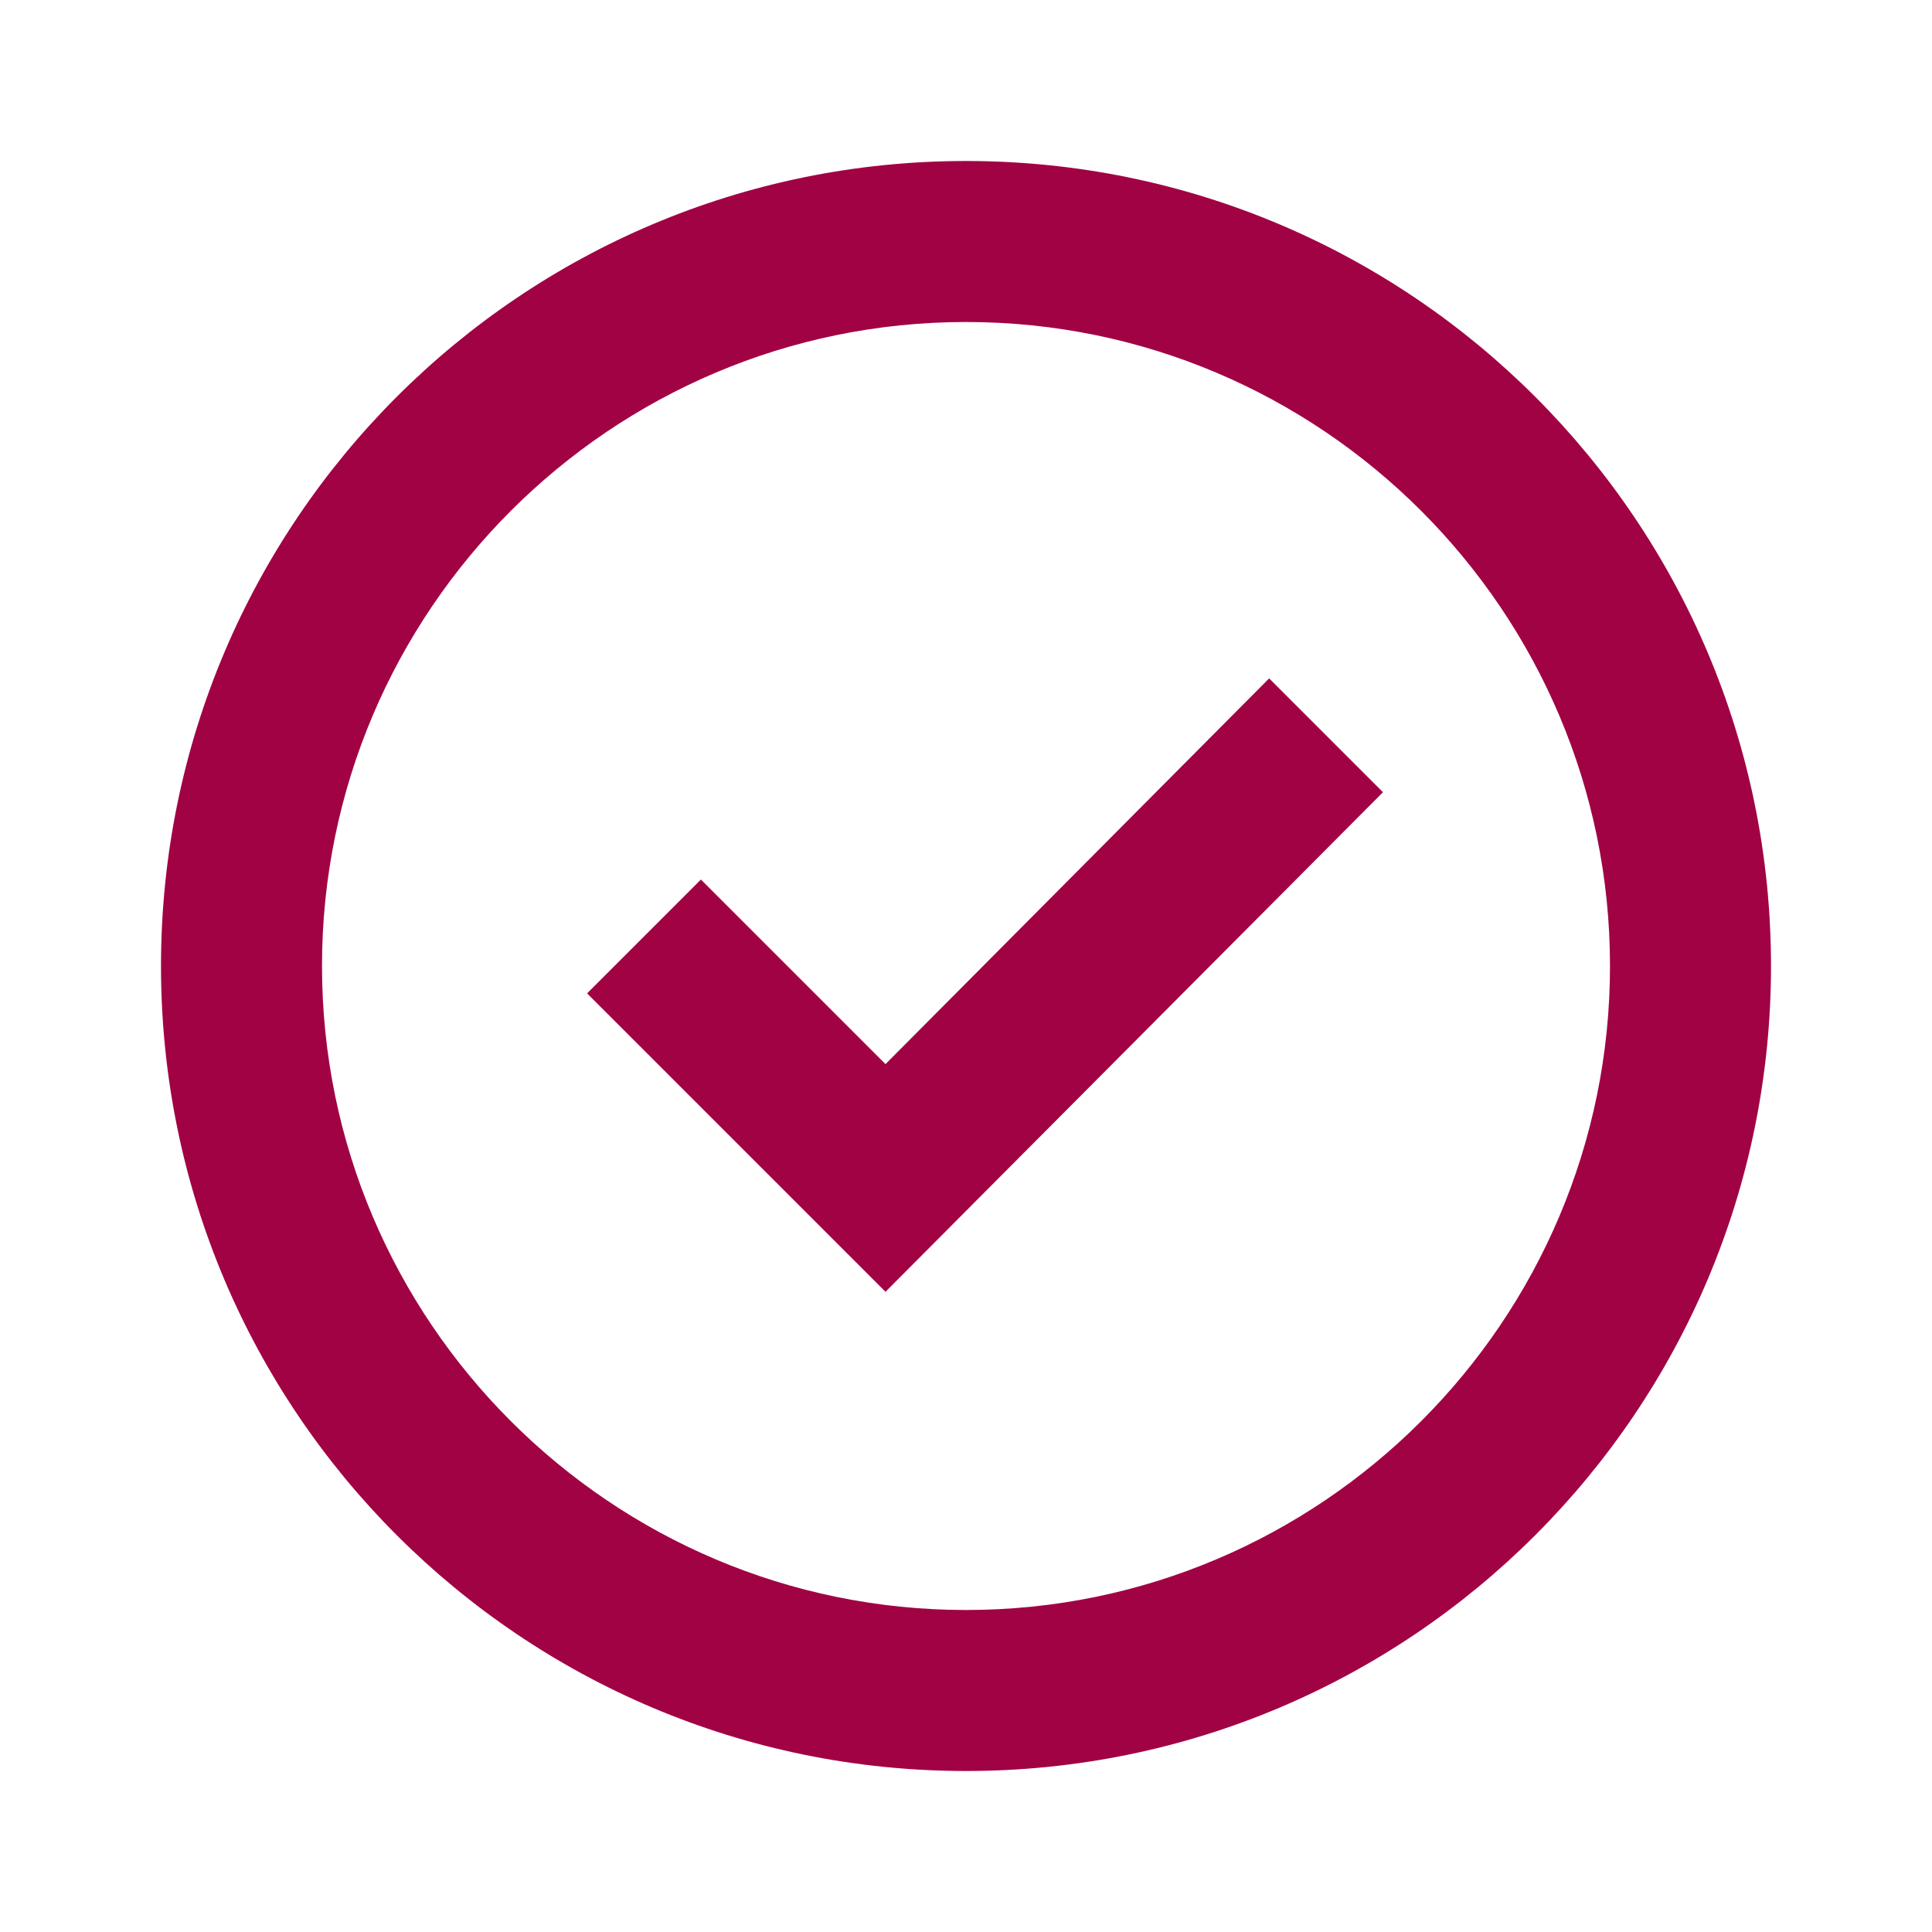
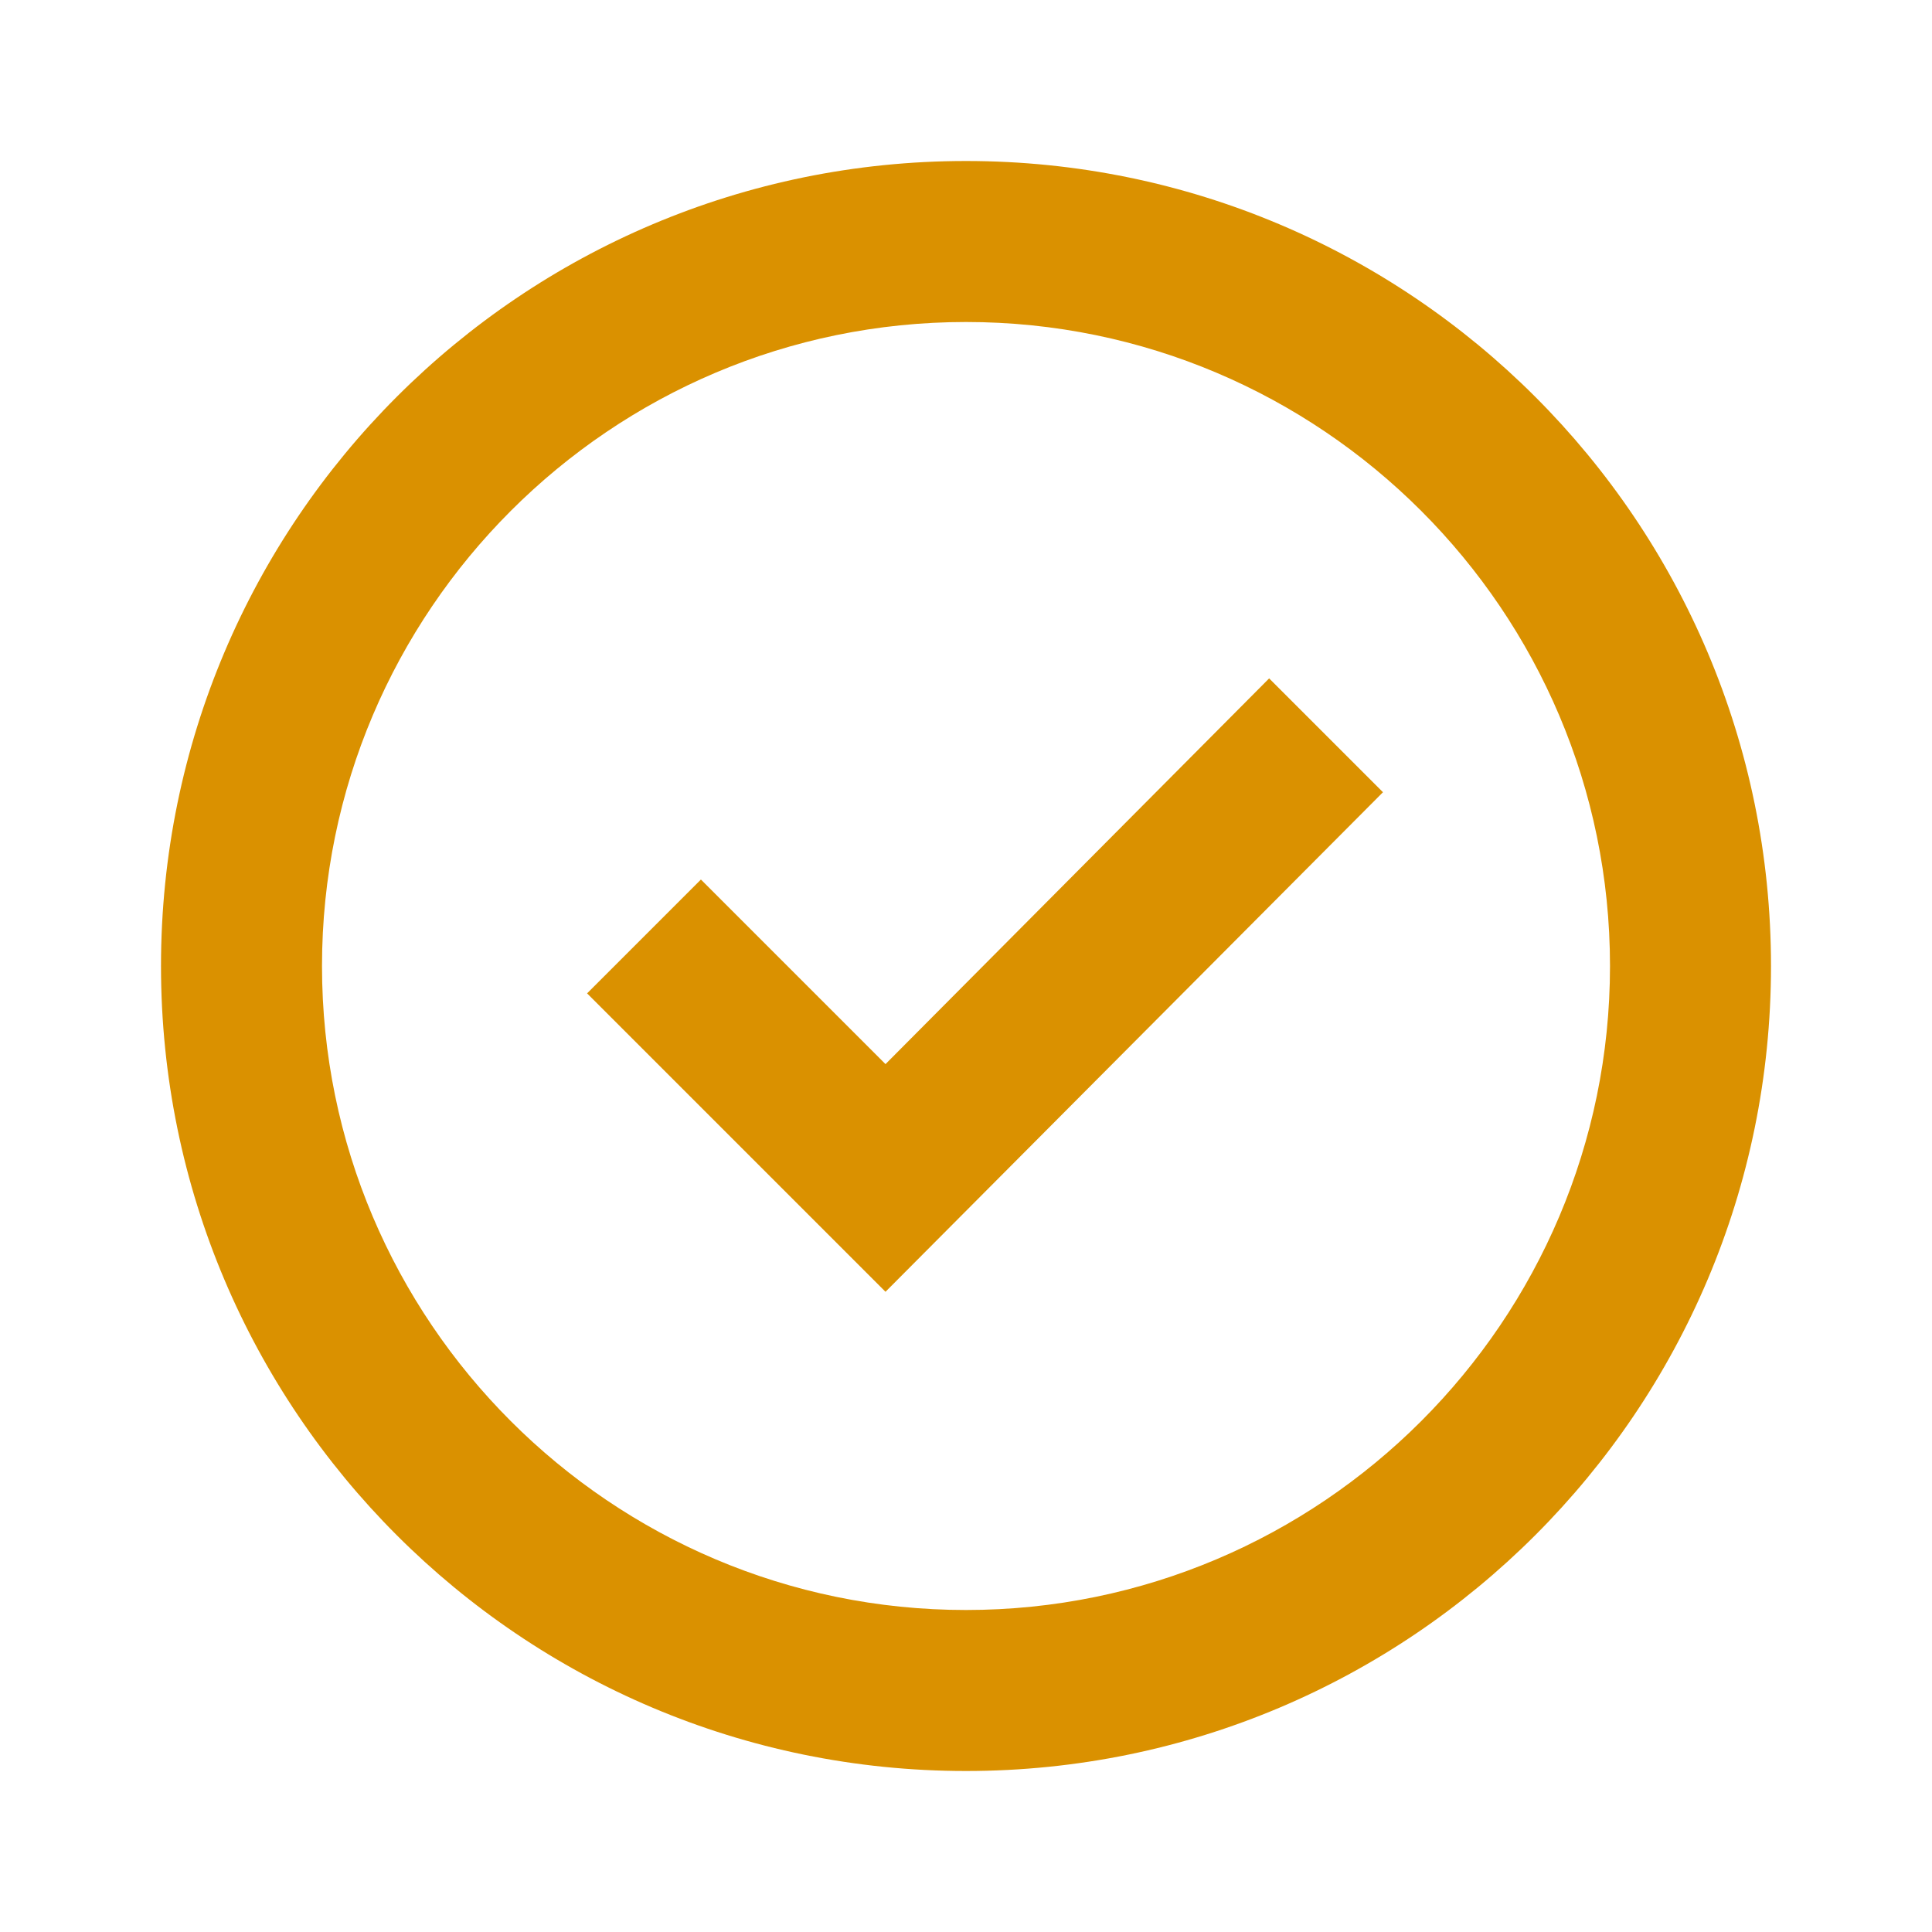
<svg xmlns="http://www.w3.org/2000/svg" width="800px" height="800px" viewBox="0 0 512 512" version="1.1">
  <g id="Page-1" stroke="none" stroke-width="1" fill="none" fill-rule="evenodd">
-     <g id="add-copy" fill="#a10244" transform="translate(42.66667, 42.66667)">
+     <g id="add-copy" fill="#DA9100" transform="translate(42.66667, 42.66667)">
      <path d="M213.333,3.55271368e-14 C95.513,3.55271368e-14 3.55271368e-14,95.513 3.55271368e-14,213.333 C3.55271368e-14,331.154 95.513,426.667 213.333,426.667 C331.154,426.667 426.667,331.154 426.667,213.333 C426.667,95.513 331.154,3.55271368e-14 213.333,3.55271368e-14 Z M213.333,384 C119.228,384 42.667,307.439 42.667,213.333 C42.667,119.228 119.228,42.667 213.333,42.667 C307.439,42.667 384,119.228 384,213.333 C384,307.439 307.439,384 213.333,384 Z M293.669,137.114 L323.836,167.281 L192,299.669 L112.917,220.586 L143.083,190.419 L192,239.336 L293.669,137.114 Z" id="Shape">

</path>
    </g>
  </g>
</svg>
